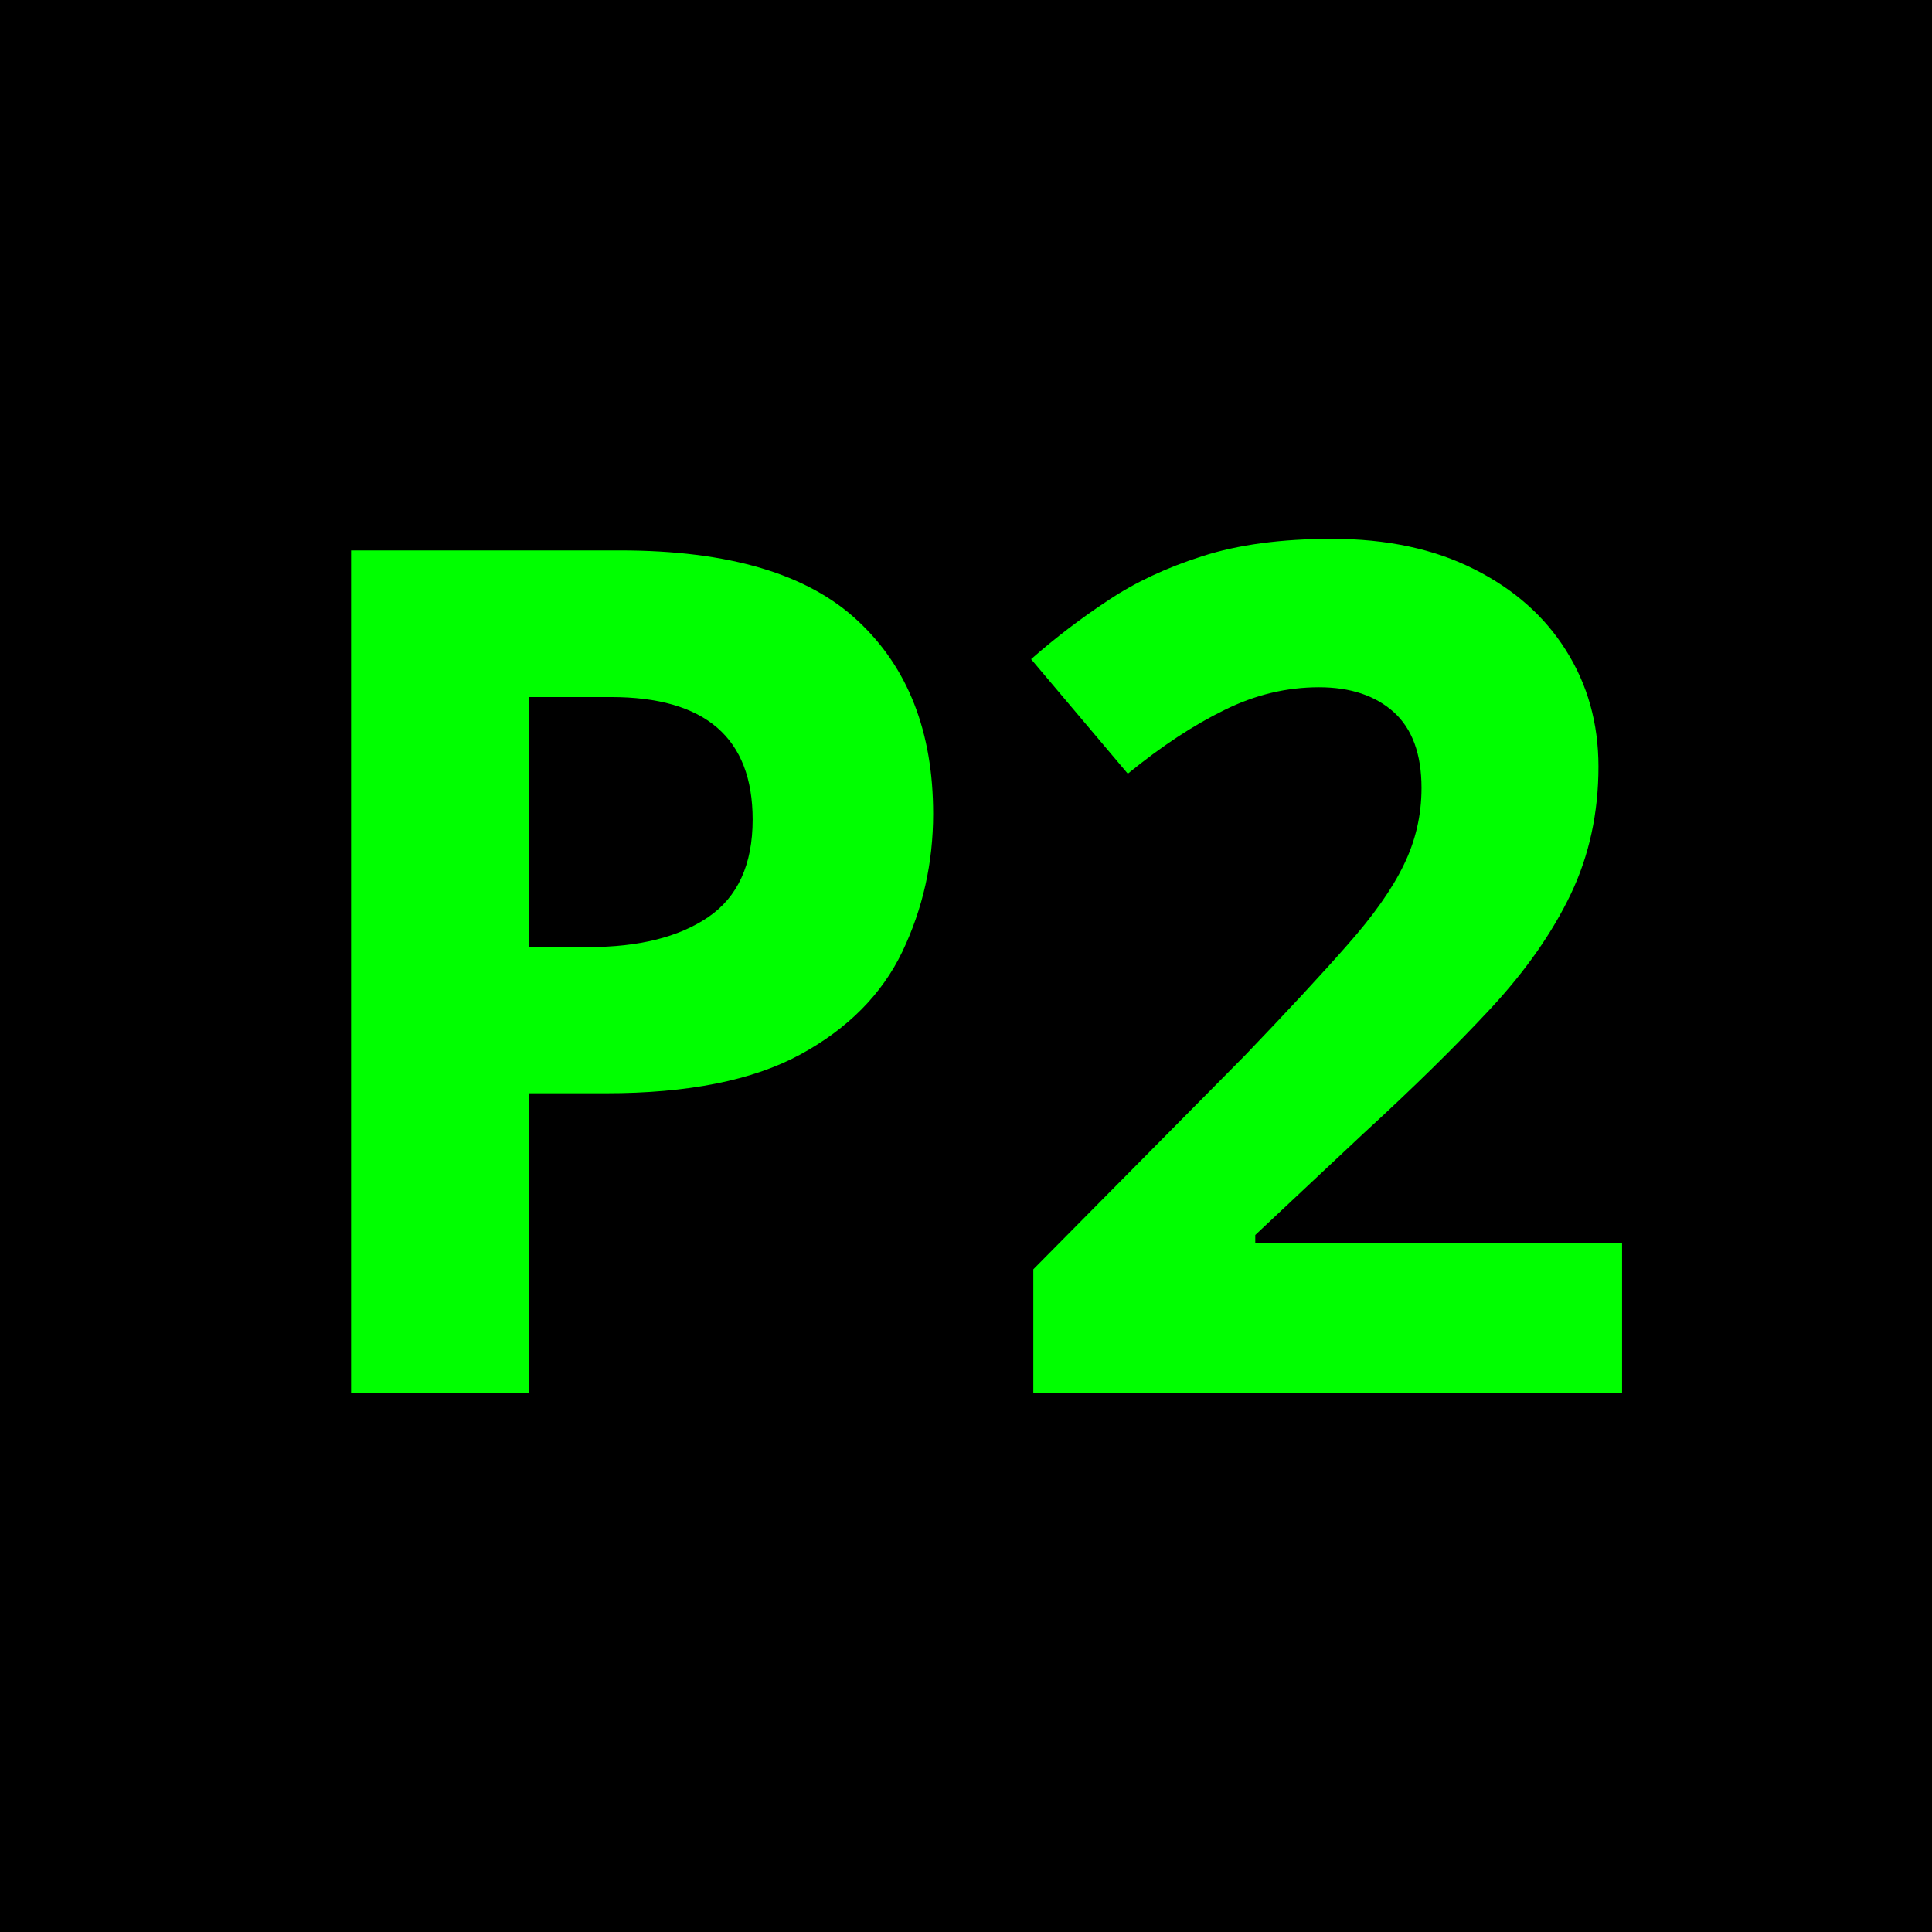
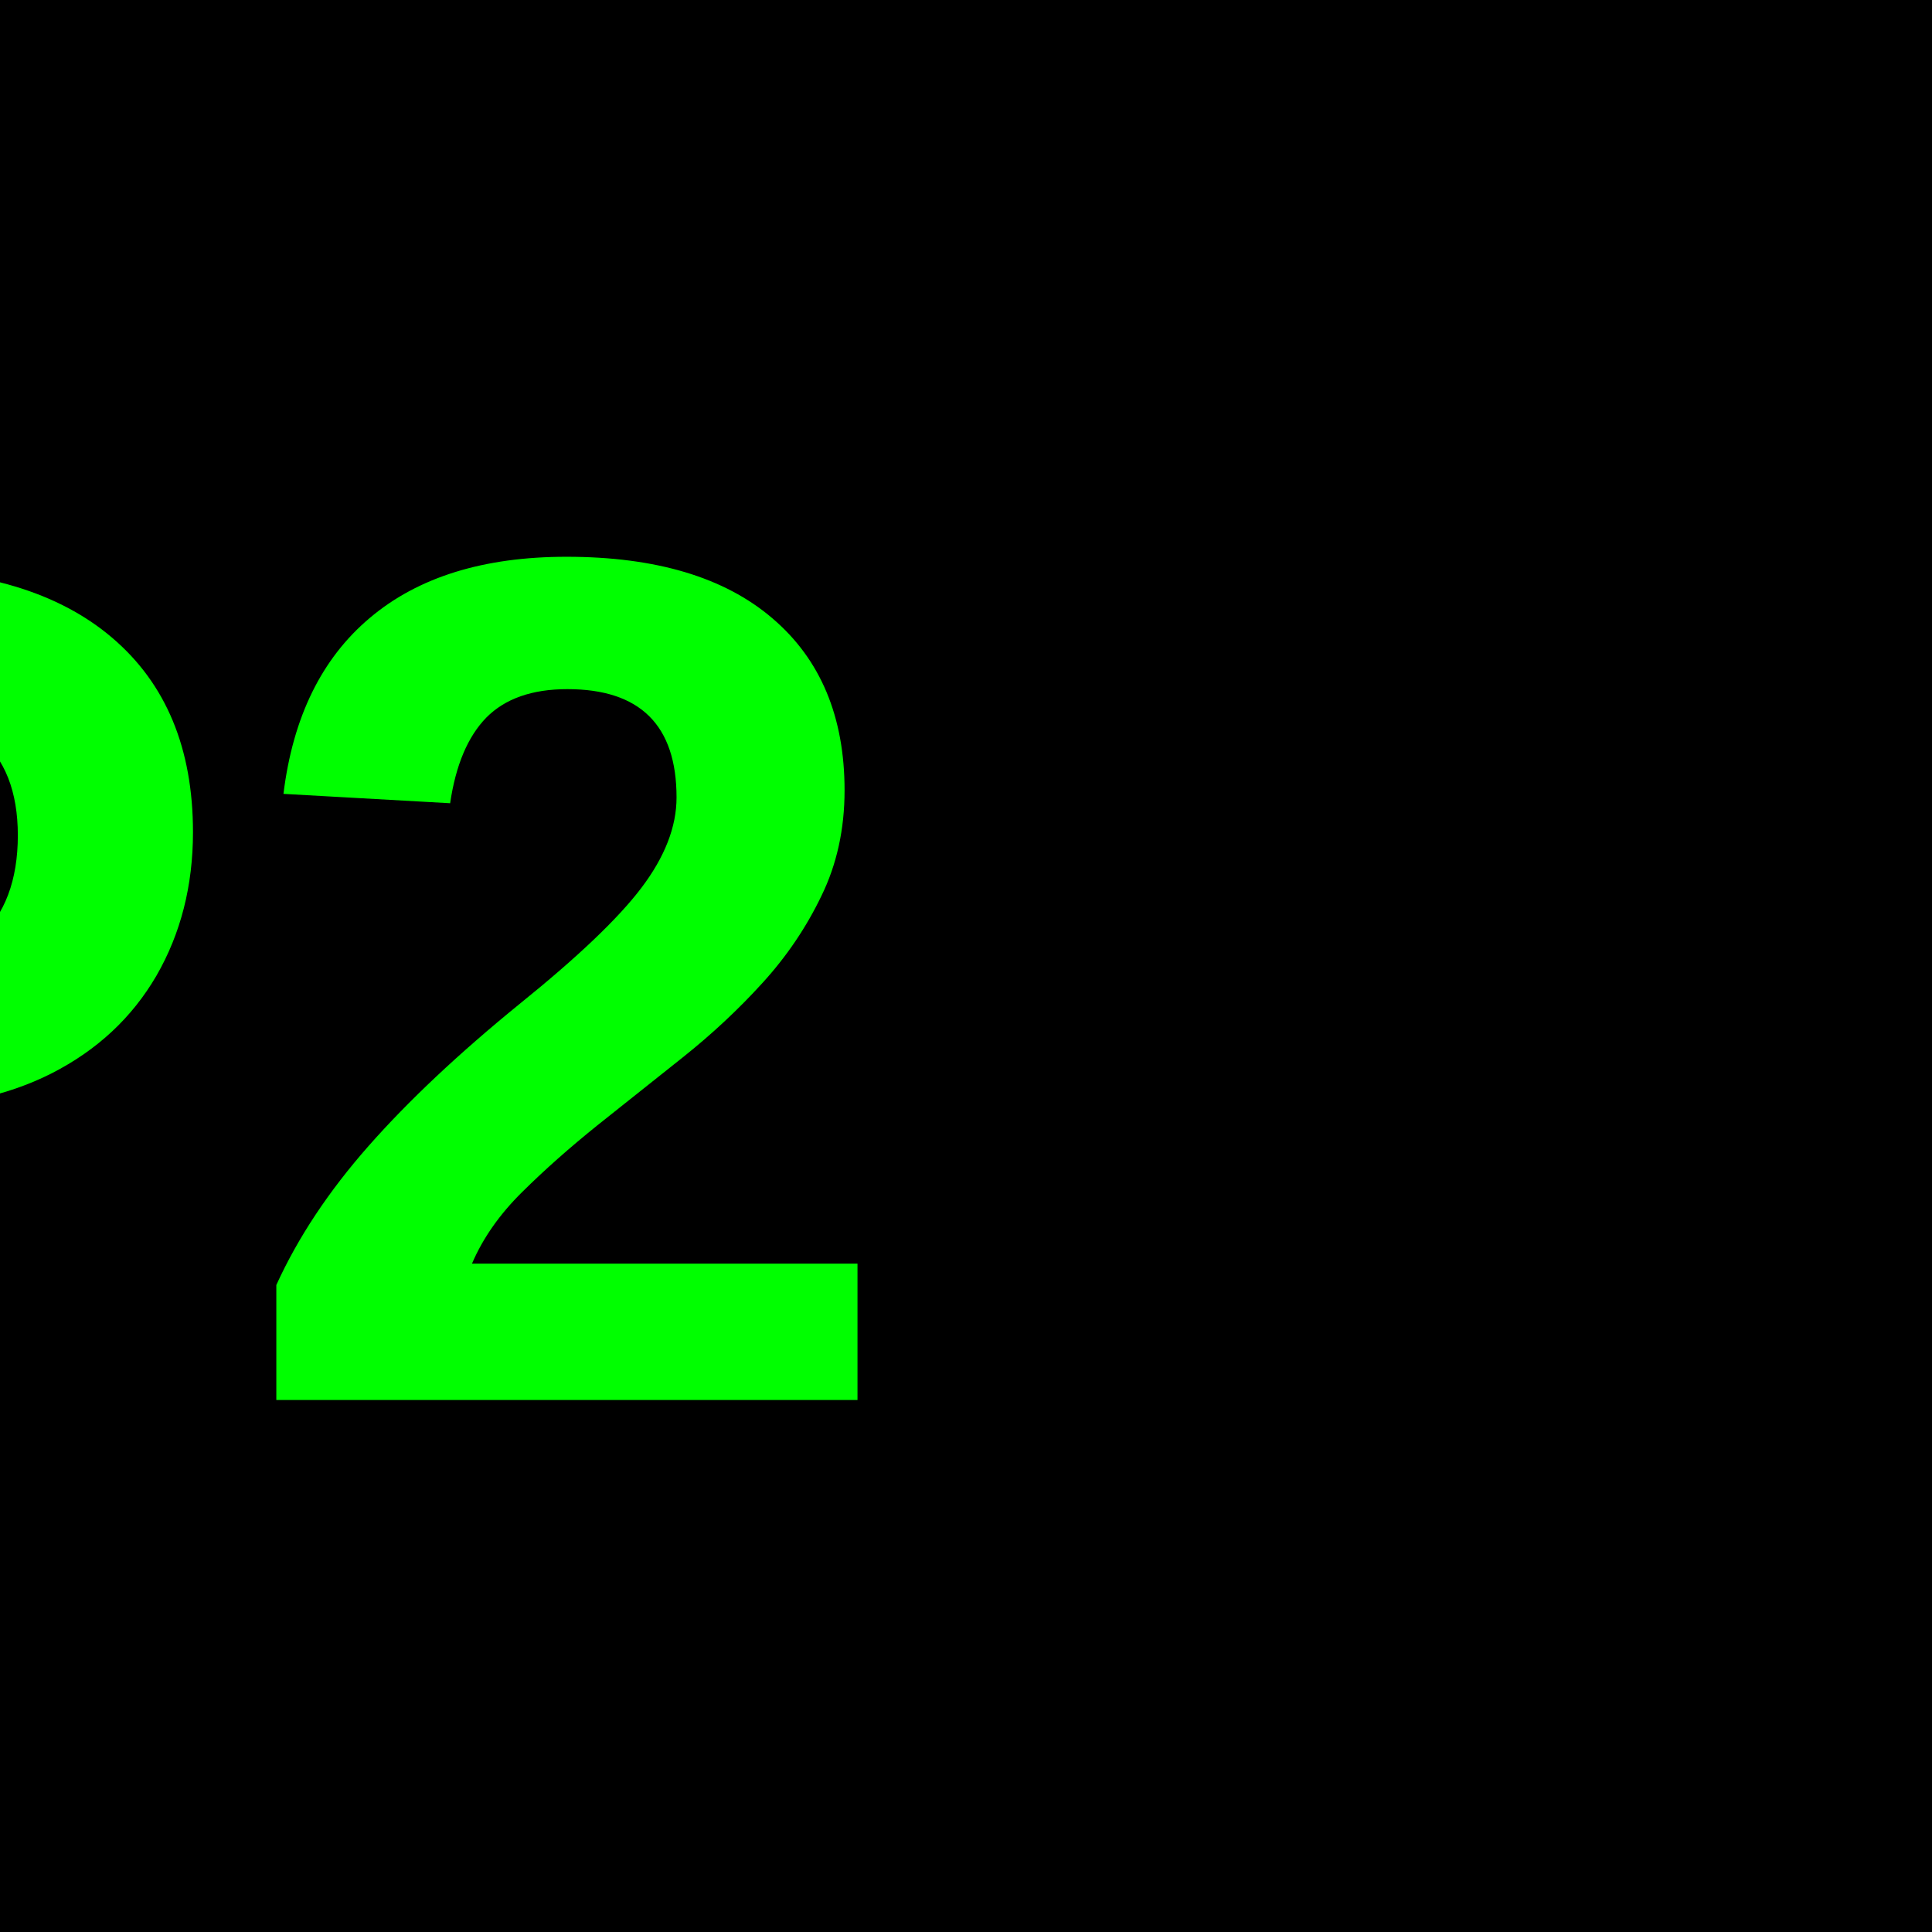
<svg xmlns="http://www.w3.org/2000/svg" width="256" height="256" viewBox="0 0 67.733 67.733" version="1.1" id="svg5">
  <defs id="defs2" />
  <g id="layer2">
    <rect style="fill:#000000;stroke:none;stroke-width:7.027" id="rect849" width="67.733" height="67.733" x="0" y="0" />
  </g>
  <g id="layer1">
-     <text xml:space="preserve" style="font-weight:bold;font-size:41.37px;line-height:1.25;font-family:sans-serif;-inkscape-font-specification:'sans-serif Bold';fill:#00ff00;fill-opacity:1;stroke-width:0.554" x="8.589" y="48.843" id="text8876">
-       <tspan id="tspan8874" style="fill:#00ff00;fill-opacity:1;stroke-width:0.554" x="8.589" y="48.843">P2</tspan>
+     <text xml:space="preserve" style="font-weight:bold;font-size:42.333px;line-height:1.25;font-family:sans-serif;-inkscape-font-specification:'sans-serif Bold';fill:#00ff00;fill-opacity:1;stroke-width:0.554" x="33.391" y="49.08" id="text8876">
+       <tspan id="tspan8874" style="font-style:normal;font-variant:normal;font-weight:bold;font-stretch:normal;font-size:42.333px;font-family:Arial;-inkscape-font-specification:'Arial Bold';text-align:center;text-anchor:middle;fill:#00ff00;fill-opacity:1;stroke-width:0.554" x="33.391" y="49.08">P2</tspan>
    </text>
  </g>
</svg>
